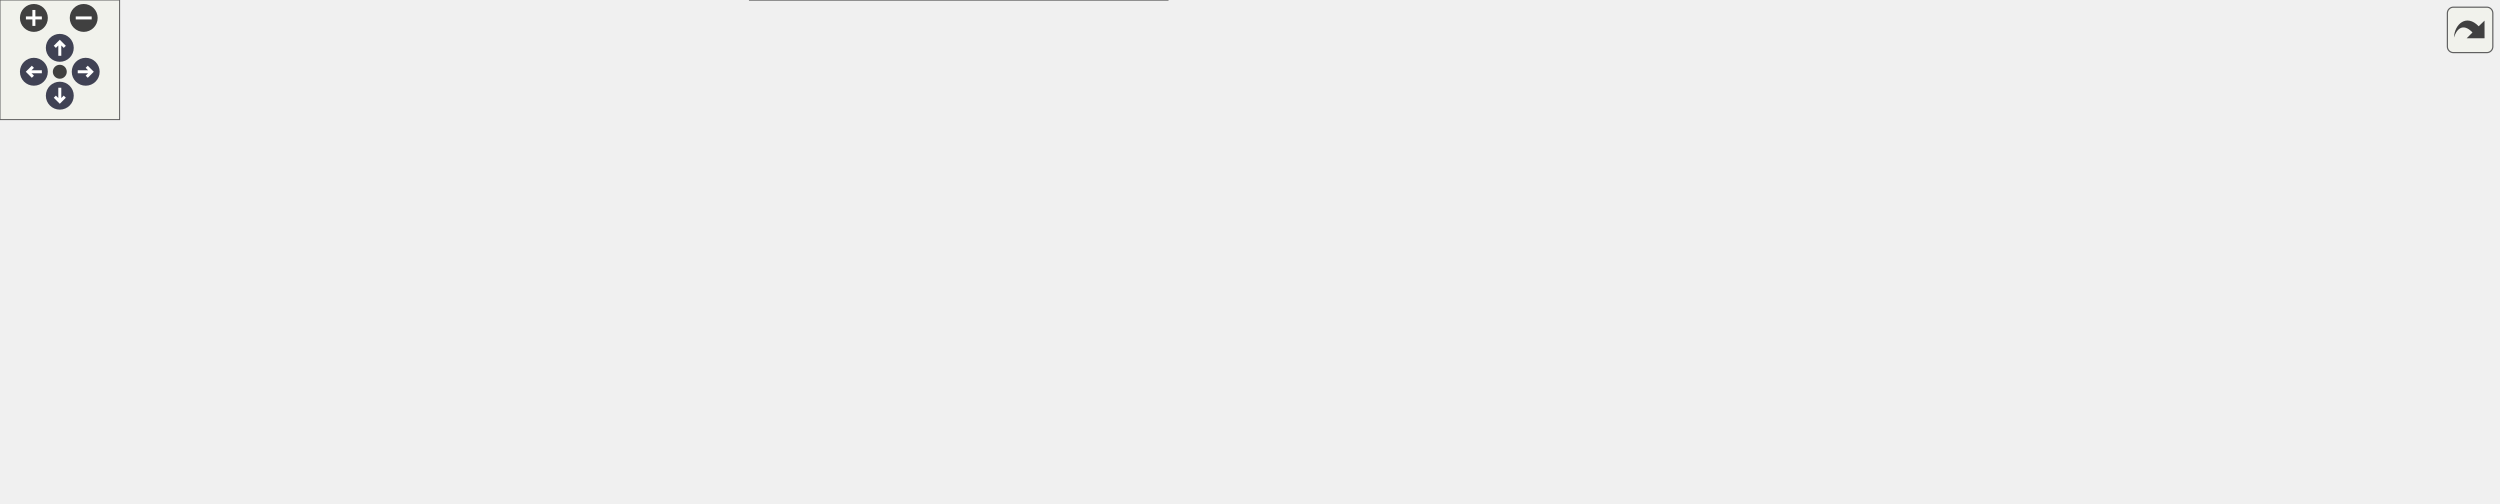
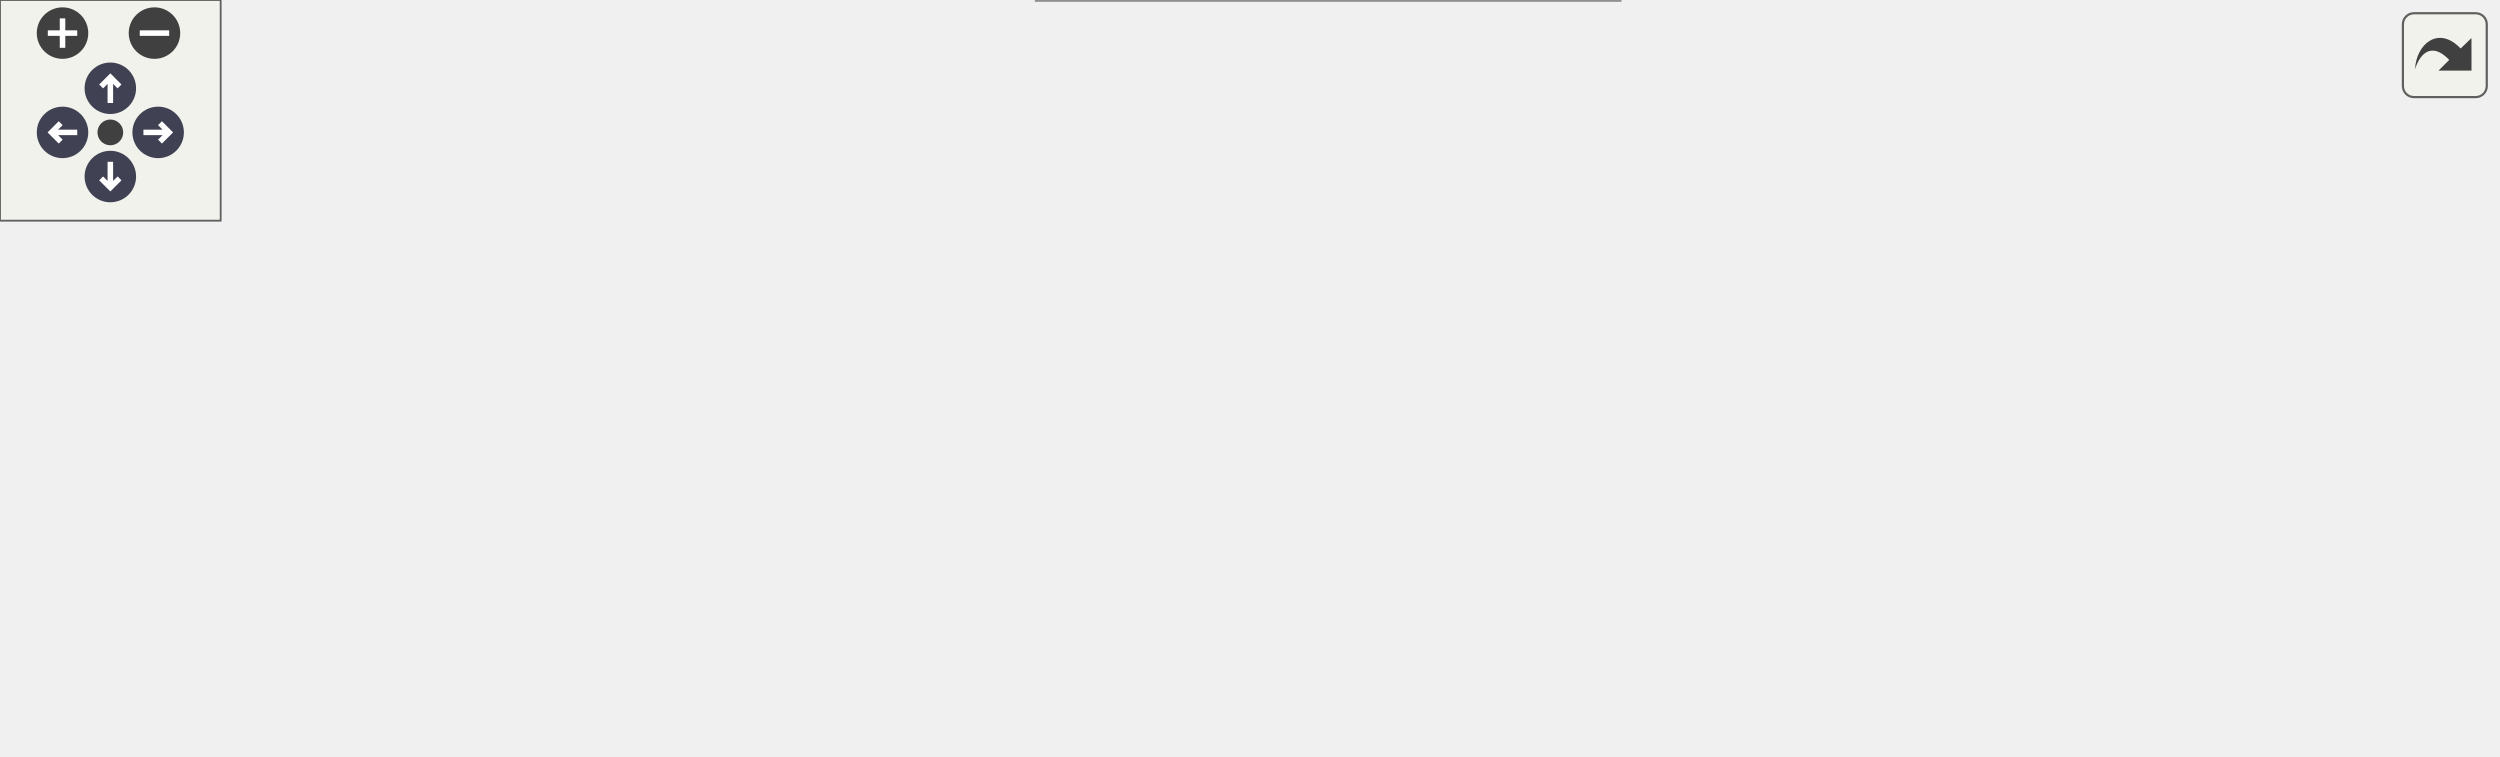
<svg xmlns="http://www.w3.org/2000/svg" xmlns:xlink="http://www.w3.org/1999/xlink" id="main" version="1.1" xml:space="preserve">
  <style type="text/css">
.node, .edge {opacity: 0.7;}
.node.selected, .edge.selected {opacity: 1;}
.edge:hover path { stroke: red; }
.edge:hover polygon { stroke: red; fill: red; }
</style>
  <defs>
    <circle id="rim" cx="0" cy="0" r="7" />
    <circle id="rim2" cx="0" cy="0" r="3.5" />
    <g id="zoomPlus">
      <use xlink:href="#rim" fill="#404040">
        <set attributeName="fill" to="#808080" begin="zoomplus.mouseover" end="zoomplus.mouseout" />
      </use>
      <path d="M-4,0h8M0,-4v8" fill="none" stroke="white" stroke-width="1.5" pointer-events="none" />
    </g>
    <g id="zoomMin">
      <use xlink:href="#rim" fill="#404040">
        <set attributeName="fill" to="#808080" begin="zoomminus.mouseover" end="zoomminus.mouseout" />
      </use>
      <path d="M-4,0h8" fill="none" stroke="white" stroke-width="1.5" pointer-events="none" />
    </g>
    <g id="arrowUp" transform="translate(30 24)">
      <use xlink:href="#rim" />
      <path pointer-events="none" fill="none" stroke="white" stroke-width="1.5" d="M0,-3.0v7 M-2.5,-0.5L0,-3.0L2.5,-0.5" />
    </g>
    <g id="arrowRight" transform="rotate(90) translate(36 -43)">
      <use xlink:href="#rim" />
      <path pointer-events="none" fill="none" stroke="white" stroke-width="1.5" d="M0,-3.0v7 M-2.5,-0.5L0,-3.0L2.5,-0.5" />
    </g>
    <g id="arrowDown" transform="rotate(180) translate(-30 -48)">
      <use xlink:href="#rim" />
      <path pointer-events="none" fill="none" stroke="white" stroke-width="1.5" d="M0,-3.0v7 M-2.5,-0.5L0,-3.0L2.5,-0.5" />
    </g>
    <g id="arrowLeft" transform="rotate(270) translate(-36 17)">
      <use xlink:href="#rim" />
      <path pointer-events="none" fill="none" stroke="white" stroke-width="1.5" d="M0,-3.0v7 M-2.5,-0.5L0,-3.0L2.5,-0.5" />
    </g>
    <g id="resetDef">
      <use xlink:href="#rim2" fill="#404040">
        <set attributeName="fill" to="#808080" begin="reset.mouseover" end="reset.mouseout" />
      </use>
    </g>
  </defs>
-   <svg id="graph" class="graph" data-view-width="1261" data-view-height="200" data-section-id="dynsection-7">
+   <svg id="graph" class="graph" data-view-width="687" data-view-height="153" data-section-id="dynsection-7">
    <g id="viewport">
      <g id="Node000001" class="node">
        <g id="a_Node000001">
-           <a xlink:title=" ">
-             <polygon fill="#999999" stroke="#666666" points="1253.25,-120 1078.25,-120 1078.25,-100 1253.25,-100 1253.25,-120" />
-             <text xml:space="preserve" text-anchor="middle" x="1165.75" y="-106.5" font-family="Helvetica,sans-Serif" font-size="10.00">Easy_Copier.Models.ItemFingerprint</text>
+           <a xlink:title="Represents a unique file system item state fingerprint used for cache validity checks.">
+             <polygon fill="#999999" stroke="#666666" points="678.75,-92 503.75,-92 503.75,-72 678.75,-72 678.75,-92" />
+             <text xml:space="preserve" text-anchor="middle" x="591.25" y="-78.5" font-family="Helvetica,sans-Serif" font-size="10.00">Easy_Copier.Models.ItemFingerprint</text>
          </a>
        </g>
      </g>
-       <g id="edge5_Node000001_Node000001" class="edge">
-         <g id="a_edge5_Node000001_Node000001">
+       <g id="edge7_Node000001_Node000001" class="edge">
+         <g id="a_edge7_Node000001_Node000001">
          <a xlink:title=" ">
-             <path fill="none" stroke="#63b8ff" d="M1206.77,-131.18C1201.8,-135.18 1188.12,-138 1165.75,-138 1125.97,-138 1113.7,-129.08 1128.92,-120.48" />
-             <polygon fill="#63b8ff" stroke="#63b8ff" points="1210.04,-129.93 1203.13,-121.89 1203.52,-132.48 1210.04,-129.93" />
+             <path fill="none" stroke="#63b8ff" d="M632.27,-103.18C627.3,-107.18 613.62,-110 591.25,-110 551.47,-110 539.2,-101.08 554.42,-92.48" />
+             <polygon fill="#63b8ff" stroke="#63b8ff" points="635.54,-101.93 628.63,-93.89 629.02,-104.48 635.54,-101.93" />
          </a>
        </g>
      </g>
      <g id="Node000002" class="node">
        <g id="a_Node000002">
          <a xlink:href="class_easy___copier_1_1_services_1_1_library_cache_service.html#a2abaf39099e322db7d5f78d9c2ff8363" target="_top" xlink:title="Calculates total size and latest modified timestamp for a directory or file.">
-             <polygon fill="white" stroke="#666666" points="1042.25,-192 829,-192 829,-160 1042.25,-160 1042.25,-192" />
-             <text xml:space="preserve" text-anchor="start" x="837" y="-178.5" font-family="Helvetica,sans-Serif" font-size="10.00">Easy_Copier.Services.Library</text>
-             <text xml:space="preserve" text-anchor="middle" x="935.62" y="-166.5" font-family="Helvetica,sans-Serif" font-size="10.00">CacheService.ComputeItemFingerprintAsync</text>
+             <polygon fill="white" stroke="#666666" points="467.75,-120 254.5,-120 254.5,-88 467.75,-88 467.75,-120" />
+             <text xml:space="preserve" text-anchor="start" x="262.5" y="-106.5" font-family="Helvetica,sans-Serif" font-size="10.00">Easy_Copier.Services.Library</text>
+             <text xml:space="preserve" text-anchor="middle" x="361.13" y="-94.5" font-family="Helvetica,sans-Serif" font-size="10.00">CacheService.ComputeItemFingerprintAsync</text>
          </a>
        </g>
      </g>
      <g id="edge1_Node000001_Node000002" class="edge">
        <g id="a_edge1_Node000001_Node000002">
          <a xlink:title=" ">
-             <path fill="none" stroke="#63b8ff" d="M1118.59,-123.67C1095.65,-130.44 1067.51,-138.7 1042.25,-146 1026.96,-150.42 1010.4,-155.15 995.04,-159.51" />
-             <polygon fill="#63b8ff" stroke="#63b8ff" points="1119.34,-127.1 1127.94,-120.91 1117.36,-120.39 1119.34,-127.1" />
+             <path fill="none" stroke="#63b8ff" d="M492.12,-91.46C484.11,-92.24 475.99,-93.02 467.93,-93.8" />
+             <polygon fill="#63b8ff" stroke="#63b8ff" points="492.23,-94.97 501.85,-90.53 491.56,-88 492.23,-94.97" />
          </a>
        </g>
      </g>
      <g id="Node000003" class="node">
        <g id="a_Node000003">
-           <a xlink:href="class_easy___copier_1_1_services_1_1_library_cache_service.html#a05e76d2554223c9f80d4b4ca9358b977" target="_top" xlink:title="Compares the cached snapshot against active source folder settings and inspects modified files to eva...">
-             <polygon fill="white" stroke="#666666" points="793,-148 621.75,-148 621.75,-116 793,-116 793,-148" />
-             <text xml:space="preserve" text-anchor="start" x="629.75" y="-134.5" font-family="Helvetica,sans-Serif" font-size="10.00">Easy_Copier.Services.Library</text>
-             <text xml:space="preserve" text-anchor="middle" x="707.38" y="-122.5" font-family="Helvetica,sans-Serif" font-size="10.00">CacheService.ValidateCacheAsync</text>
+           <a xlink:href="class_easy___copier_1_1_services_1_1_library_cache_service.html#aeabb97a2863de8f7c7adf124366631c3" target="_top" xlink:title="Computes item fingerprints and creates/saves a library cache snapshot from scanned items and active s...">
+             <polygon fill="white" stroke="#666666" points="218.5,-145 0,-145 0,-113 218.5,-113 218.5,-145" />
+             <text xml:space="preserve" text-anchor="start" x="8" y="-131.5" font-family="Helvetica,sans-Serif" font-size="10.00">Easy_Copier.Services.Library</text>
+             <text xml:space="preserve" text-anchor="middle" x="109.25" y="-119.5" font-family="Helvetica,sans-Serif" font-size="10.00">CacheService.CreateAndSaveSnapshotAsync</text>
          </a>
        </g>
      </g>
-       <g id="edge12_Node000001_Node000003" class="edge">
-         <g id="a_edge12_Node000001_Node000003">
+       <g id="edge4_Node000001_Node000003" class="edge">
+         <g id="a_edge4_Node000001_Node000003">
          <a xlink:title=" ">
-             <path fill="none" stroke="#63b8ff" d="M1066.59,-114.73C985.27,-118.65 870.89,-124.17 793.42,-127.9" />
-             <polygon fill="#63b8ff" stroke="#63b8ff" points="1066.5,-118.24 1076.32,-114.26 1066.17,-111.25 1066.5,-118.24" />
+             <path fill="none" stroke="#63b8ff" d="M559.79,-97.29C535.55,-108.57 500.38,-122.96 467.75,-129 385.21,-144.29 290.1,-143.42 218.74,-139.21" />
+             <polygon fill="#63b8ff" stroke="#63b8ff" points="561.23,-100.49 568.75,-93.02 558.22,-94.17 561.23,-100.49" />
          </a>
        </g>
      </g>
      <g id="Node000004" class="node">
        <g id="a_Node000004">
-           <a xlink:href="class_easy___copier_1_1_services_1_1_library_cache_service.html#a104e5be4abc7061e4a3d5bca37655bff" target="_top" xlink:title="Compares two fingerprints to check if total byte size and write timestamp match.">
-             <polygon fill="white" stroke="#666666" points="1014.88,-104 856.38,-104 856.38,-72 1014.88,-72 1014.88,-104" />
-             <text xml:space="preserve" text-anchor="start" x="864.38" y="-90.5" font-family="Helvetica,sans-Serif" font-size="10.00">Easy_Copier.Services.Library</text>
-             <text xml:space="preserve" text-anchor="middle" x="935.62" y="-78.5" font-family="Helvetica,sans-Serif" font-size="10.00">CacheService.FingerprintsMatch</text>
+           <a xlink:href="class_easy___copier_1_1_services_1_1_library_cache_service.html#a05e76d2554223c9f80d4b4ca9358b977" target="_top" xlink:title="Compares the cached snapshot against active source folder settings and inspects modified files to eva...">
+             <polygon fill="white" stroke="#666666" points="194.88,-76 23.63,-76 23.63,-44 194.88,-44 194.88,-76" />
+             <text xml:space="preserve" text-anchor="start" x="31.63" y="-62.5" font-family="Helvetica,sans-Serif" font-size="10.00">Easy_Copier.Services.Library</text>
+             <text xml:space="preserve" text-anchor="middle" x="109.25" y="-50.5" font-family="Helvetica,sans-Serif" font-size="10.00">CacheService.ValidateCacheAsync</text>
          </a>
        </g>
      </g>
-       <g id="edge3_Node000001_Node000004" class="edge">
-         <g id="a_edge3_Node000001_Node000004">
+       <g id="edge8_Node000001_Node000004" class="edge">
+         <g id="a_edge8_Node000001_Node000004">
          <a xlink:title=" ">
-             <path fill="none" stroke="#63b8ff" d="M1066.62,-100.54C1049.38,-98.87 1031.66,-97.16 1015.05,-95.56" />
-             <polygon fill="#63b8ff" stroke="#63b8ff" points="1066.06,-104 1076.35,-101.47 1066.73,-97.03 1066.06,-104" />
+             <path fill="none" stroke="#63b8ff" d="M492.08,-77.5C404.77,-73.5 278.41,-67.71 195.32,-63.9" />
+             <polygon fill="#63b8ff" stroke="#63b8ff" points="491.66,-80.99 501.81,-77.95 491.98,-73.99 491.66,-80.99" />
          </a>
        </g>
      </g>
      <g id="Node000005" class="node">
        <g id="a_Node000005">
-           <a xlink:href="class_easy___copier_1_1_view_models_1_1_main_view_model.html#a0a4e7c95db133be566b2ad84541fe257" target="_top" xlink:title=" ">
-             <polygon fill="white" stroke="#666666" points="1029.12,-54 842.12,-54 842.12,-22 1029.12,-22 1029.12,-54" />
-             <text xml:space="preserve" text-anchor="start" x="850.12" y="-40.5" font-family="Helvetica,sans-Serif" font-size="10.00">Easy_Copier.ViewModels.Main</text>
-             <text xml:space="preserve" text-anchor="middle" x="935.62" y="-28.5" font-family="Helvetica,sans-Serif" font-size="10.00">ViewModel.SaveCacheSnapshotAsync</text>
+           <a xlink:href="class_easy___copier_1_1_services_1_1_library_cache_service.html#a104e5be4abc7061e4a3d5bca37655bff" target="_top" xlink:title="Compares two fingerprints to check if total byte size and write timestamp match.">
+             <polygon fill="white" stroke="#666666" points="440.38,-32 281.88,-32 281.88,0 440.38,0 440.38,-32" />
+             <text xml:space="preserve" text-anchor="start" x="289.88" y="-18.5" font-family="Helvetica,sans-Serif" font-size="10.00">Easy_Copier.Services.Library</text>
+             <text xml:space="preserve" text-anchor="middle" x="361.13" y="-6.5" font-family="Helvetica,sans-Serif" font-size="10.00">CacheService.FingerprintsMatch</text>
          </a>
        </g>
      </g>
-       <g id="edge6_Node000001_Node000005" class="edge">
-         <g id="a_edge6_Node000001_Node000005">
+       <g id="edge5_Node000001_Node000005" class="edge">
+         <g id="a_edge5_Node000001_Node000005">
          <a xlink:title=" ">
-             <path fill="none" stroke="#63b8ff" d="M1130.2,-95.32C1105.9,-85.35 1072.45,-72.32 1042.25,-63 1032.44,-59.97 1022.01,-57.1 1011.69,-54.45" />
-             <polygon fill="#63b8ff" stroke="#63b8ff" points="1128.71,-98.49 1139.28,-99.08 1131.39,-92.02 1128.71,-98.49" />
+             <path fill="none" stroke="#63b8ff" d="M544.09,-68.33C521.15,-61.56 493.01,-53.3 467.75,-46 452.46,-41.58 435.9,-36.85 420.54,-32.49" />
+             <polygon fill="#63b8ff" stroke="#63b8ff" points="542.86,-71.61 553.44,-71.09 544.84,-64.9 542.86,-71.61" />
          </a>
        </g>
      </g>
      <g id="edge2_Node000002_Node000003" class="edge">
        <g id="a_edge2_Node000002_Node000003">
          <a xlink:title=" ">
-             <path fill="none" stroke="#63b8ff" d="M839.06,-157.42C823.84,-154.45 808.17,-151.41 793.22,-148.5" />
-             <polygon fill="#63b8ff" stroke="#63b8ff" points="838.09,-160.79 848.57,-159.26 839.42,-153.92 838.09,-160.79" />
+             <path fill="none" stroke="#63b8ff" d="M242.85,-115.73C234.83,-116.54 226.76,-117.34 218.78,-118.14" />
+             <polygon fill="#63b8ff" stroke="#63b8ff" points="243.05,-119.23 252.65,-114.75 242.35,-112.27 243.05,-119.23" />
          </a>
        </g>
      </g>
-       <g id="edge4_Node000004_Node000003" class="edge">
-         <g id="a_edge4_Node000004_Node000003">
+       <g id="edge3_Node000002_Node000004" class="edge">
+         <g id="a_edge3_Node000002_Node000004">
          <a xlink:title=" ">
-             <path fill="none" stroke="#63b8ff" d="M844.98,-105.43C827.81,-108.77 809.9,-112.26 792.9,-115.56" />
-             <polygon fill="#63b8ff" stroke="#63b8ff" points="845.5,-108.9 854.64,-103.55 844.16,-102.03 845.5,-108.9" />
+             <path fill="none" stroke="#63b8ff" d="M255.64,-85.6C235.53,-82.06 214.7,-78.39 195.29,-74.98" />
+             <polygon fill="#63b8ff" stroke="#63b8ff" points="254.78,-89 265.23,-87.29 255.99,-82.11 254.78,-89" />
          </a>
        </g>
      </g>
-       <g id="Node000006" class="node">
-         <g id="a_Node000006">
-           <a xlink:href="class_easy___copier_1_1_view_models_1_1_main_view_model.html#acd3c0e03514b0d481cb8e21f4eaec06e" target="_top" xlink:title=" ">
-             <polygon fill="white" stroke="#666666" points="783.62,-54 631.12,-54 631.12,-22 783.62,-22 783.62,-54" />
-             <text xml:space="preserve" text-anchor="start" x="639.12" y="-40.5" font-family="Helvetica,sans-Serif" font-size="10.00">Easy_Copier.ViewModels.Main</text>
-             <text xml:space="preserve" text-anchor="middle" x="707.38" y="-28.5" font-family="Helvetica,sans-Serif" font-size="10.00">ViewModel.ScanLibraryAsync</text>
-           </a>
-         </g>
-       </g>
-       <g id="edge7_Node000005_Node000006" class="edge">
-         <g id="a_edge7_Node000005_Node000006">
+       <g id="edge6_Node000005_Node000004" class="edge">
+         <g id="a_edge6_Node000005_Node000004">
          <a xlink:title=" ">
-             <path fill="none" stroke="#63b8ff" d="M830.57,-38C814.87,-38 798.94,-38 783.99,-38" />
-             <polygon fill="#63b8ff" stroke="#63b8ff" points="830.43,-41.5 840.43,-38 830.43,-34.5 830.43,-41.5" />
-           </a>
-         </g>
-       </g>
-       <g id="Node000007" class="node">
-         <g id="a_Node000007">
-           <a xlink:href="class_easy___copier_1_1_view_models_1_1_main_view_model.html#a7ec049730d16773f05f8c87da648d961" target="_top" xlink:title=" ">
-             <polygon fill="white" stroke="#666666" points="340.25,-54 187.75,-54 187.75,-22 340.25,-22 340.25,-54" />
-             <text xml:space="preserve" text-anchor="start" x="195.75" y="-40.5" font-family="Helvetica,sans-Serif" font-size="10.00">Easy_Copier.ViewModels.Main</text>
-             <text xml:space="preserve" text-anchor="middle" x="264" y="-28.5" font-family="Helvetica,sans-Serif" font-size="10.00">ViewModel.InitializeAsync</text>
-           </a>
-         </g>
-       </g>
-       <g id="edge8_Node000006_Node000007" class="edge">
-         <g id="a_edge8_Node000006_Node000007">
-           <a xlink:title=" ">
-             <path fill="none" stroke="#63b8ff" d="M619.49,-40.42C608.14,-40.66 596.67,-40.86 585.75,-41 492.65,-42.16 469.35,-42.26 376.25,-41 364.75,-40.85 352.59,-40.6 340.7,-40.32" />
-             <polygon fill="#63b8ff" stroke="#63b8ff" points="619.34,-43.92 629.26,-40.2 619.19,-36.93 619.34,-43.92" />
-           </a>
-         </g>
-       </g>
-       <g id="Node000009" class="node">
-         <g id="a_Node000009">
-           <a xlink:href="class_easy___copier_1_1_view_models_1_1_main_view_model.html#ad071bc3d0e0120cfa4f180eca785ddd4" target="_top" xlink:title=" ">
-             <polygon fill="white" stroke="#666666" points="585.75,-32 376.25,-32 376.25,0 585.75,0 585.75,-32" />
-             <text xml:space="preserve" text-anchor="start" x="384.25" y="-18.5" font-family="Helvetica,sans-Serif" font-size="10.00">Easy_Copier.ViewModels.Main</text>
-             <text xml:space="preserve" text-anchor="middle" x="481" y="-6.5" font-family="Helvetica,sans-Serif" font-size="10.00">ViewModel.ValidateAndRefreshCacheAsync</text>
-           </a>
-         </g>
-       </g>
-       <g id="edge10_Node000006_Node000009" class="edge">
-         <g id="a_edge10_Node000006_Node000009">
-           <a xlink:title=" ">
-             <path fill="none" stroke="#63b8ff" d="M619.45,-29.48C608.49,-28.4 597.19,-27.29 586,-26.2" />
-             <polygon fill="#63b8ff" stroke="#63b8ff" points="618.92,-32.94 629.22,-30.43 619.61,-25.98 618.92,-32.94" />
-           </a>
-         </g>
-       </g>
-       <g id="Node000008" class="node">
-         <g id="a_Node000008">
-           <a xlink:href="class_easy___copier_1_1_views_1_1_main_page.html#a1892f28feb0fd22b9cff5ebb690f1bea" target="_top" xlink:title=" ">
-             <polygon fill="white" stroke="#666666" points="151.75,-54 0,-54 0,-22 151.75,-22 151.75,-54" />
-             <text xml:space="preserve" text-anchor="start" x="8" y="-40.5" font-family="Helvetica,sans-Serif" font-size="10.00">Easy_Copier.Views.MainPage.</text>
-             <text xml:space="preserve" text-anchor="middle" x="75.88" y="-28.5" font-family="Helvetica,sans-Serif" font-size="10.00">OnNavigatedTo</text>
-           </a>
-         </g>
-       </g>
-       <g id="edge9_Node000007_Node000008" class="edge">
-         <g id="a_edge9_Node000007_Node000008">
-           <a xlink:title=" ">
-             <path fill="none" stroke="#63b8ff" d="M175.81,-38C167.92,-38 159.98,-38 152.21,-38" />
-             <polygon fill="#63b8ff" stroke="#63b8ff" points="175.78,-41.5 185.78,-38 175.78,-34.5 175.78,-41.5" />
-           </a>
-         </g>
-       </g>
-       <g id="edge11_Node000009_Node000007" class="edge">
-         <g id="a_edge11_Node000009_Node000007">
-           <a xlink:title=" ">
-             <path fill="none" stroke="#63b8ff" d="M364.53,-27.82C356.46,-28.64 348.45,-29.46 340.68,-30.26" />
-             <polygon fill="#63b8ff" stroke="#63b8ff" points="364.87,-31.3 374.46,-26.8 364.15,-24.34 364.87,-31.3" />
+             <path fill="none" stroke="#63b8ff" d="M270.29,-31.82C245.78,-36.14 219.29,-40.8 195.06,-45.07" />
+             <polygon fill="#63b8ff" stroke="#63b8ff" points="270.67,-35.31 279.92,-30.12 269.46,-28.41 270.67,-35.31" />
          </a>
        </g>
      </g>
    </g>
  </svg>
  <g id="navigator" transform="translate(0 0)" fill="#404254">
    <rect fill="#f2f5e9" fill-opacity="0.5" stroke="#606060" stroke-width=".5" x="0" y="0" width="60" height="60" />
    <use id="zoomplus" xlink:href="#zoomPlus" x="17" y="9" data-zoom="in" />
    <use id="zoomminus" xlink:href="#zoomMin" x="42" y="9" data-zoom="out" />
    <use id="reset" xlink:href="#resetDef" x="30" y="36" data-reset="true" />
    <use id="arrowup" xlink:href="#arrowUp" x="0" y="0" data-pan-x="0" data-pan-y="-1" />
    <use id="arrowright" xlink:href="#arrowRight" x="0" y="0" data-pan-x="1" data-pan-y="0" />
    <use id="arrowdown" xlink:href="#arrowDown" x="0" y="0" data-pan-x="0" data-pan-y="1" />
    <use id="arrowleft" xlink:href="#arrowLeft" x="0" y="0" data-pan-x="-1" data-pan-y="0" />
  </g>
  <svg viewBox="0 0 15 15" width="100%" height="30px" preserveAspectRatio="xMaxYMin meet">
    <g id="arrow_out" transform="scale(0.3 0.3)">
      <a xlink:href="namespace_easy___copier_1_1_models_aae2a352ac1ad9a55ae8b37e300153431_icgraph_org.svg" target="_base">
        <rect id="button" ry="5" rx="5" y="6" x="6" height="38" width="38" fill="#f2f5e9" fill-opacity="0.5" stroke="#606060" stroke-width="1.0" />
        <path id="arrow" d="M 11.5,31.437 C 11.94,20.098 22.043,11.323 32.159,21.979 L 37.069,17.246 C 37.069,17.246 37.088,32 37.088,32 L 22.16,31.978 C 22.16,31.978 26.998,27.14 26.998,27.14 C 18.529,18.264 13.292,25.23 11.5,31.437 z" style="fill:#404040;" />
      </a>
    </g>
  </svg>
  <style type="text/css">

[data-mouse-over-selected='false'] { opacity: 0.7; }
[data-mouse-over-selected='true']  { opacity: 1.0; }

</style>
</svg>
